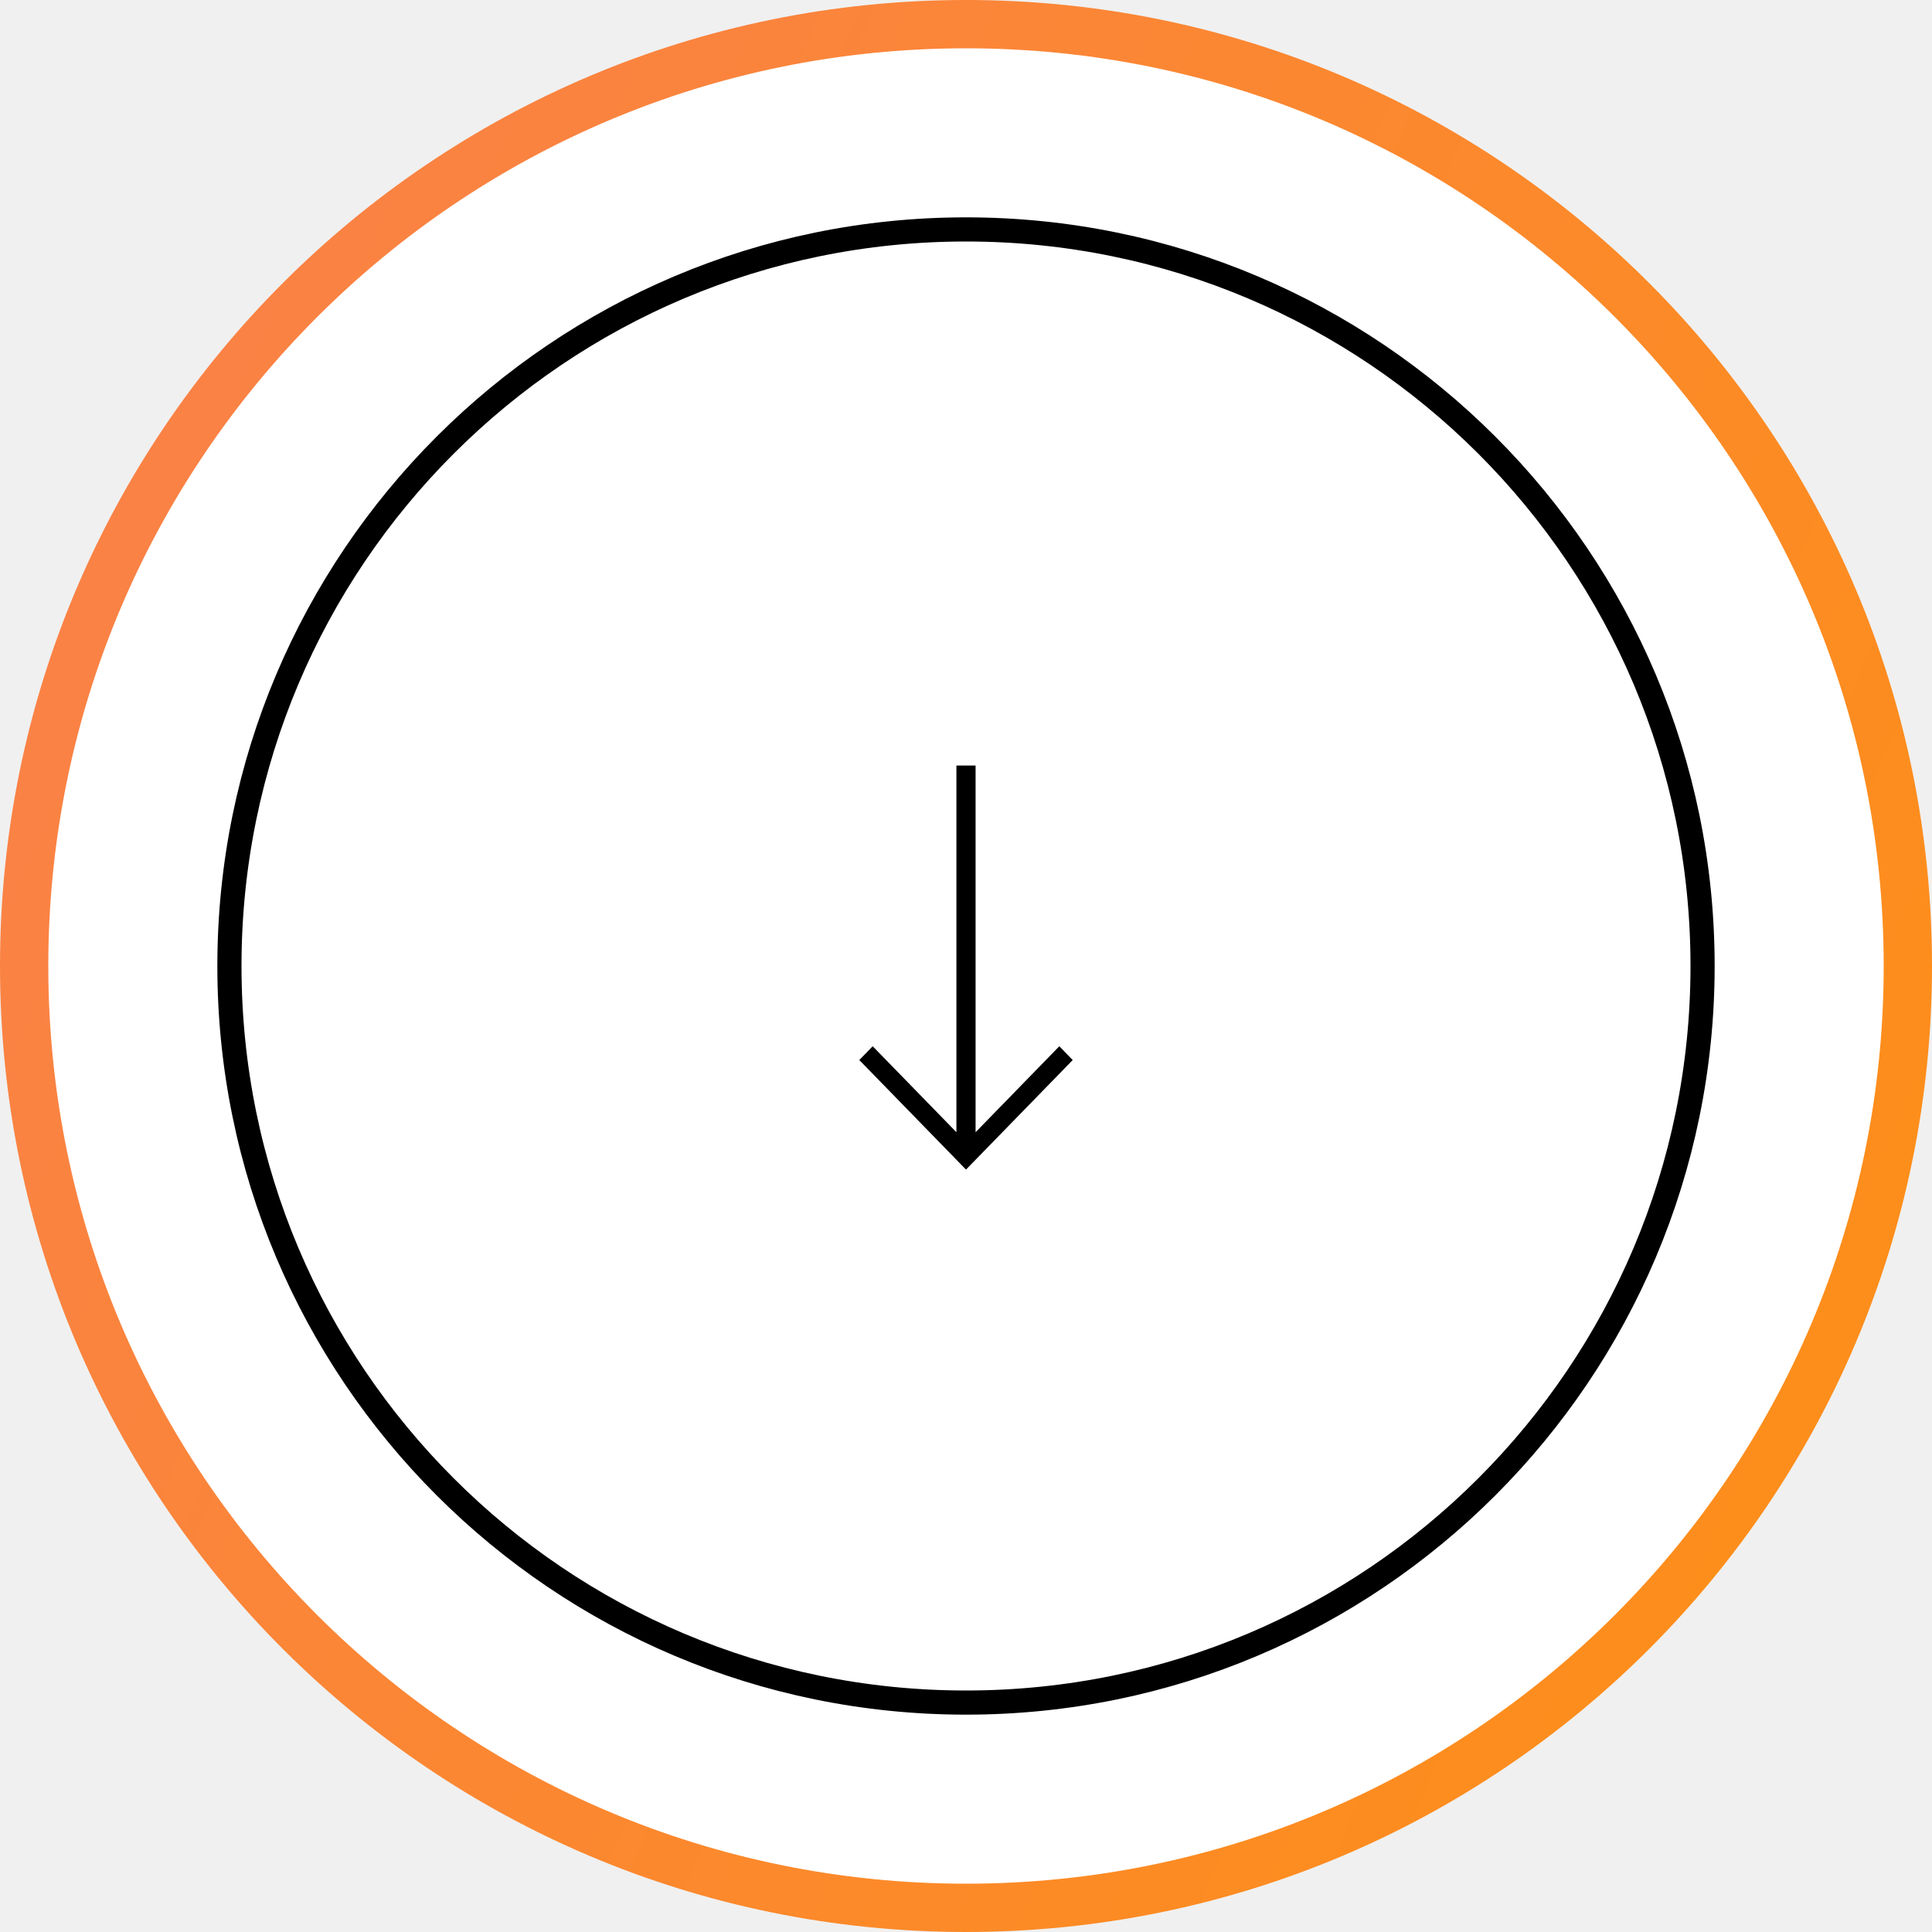
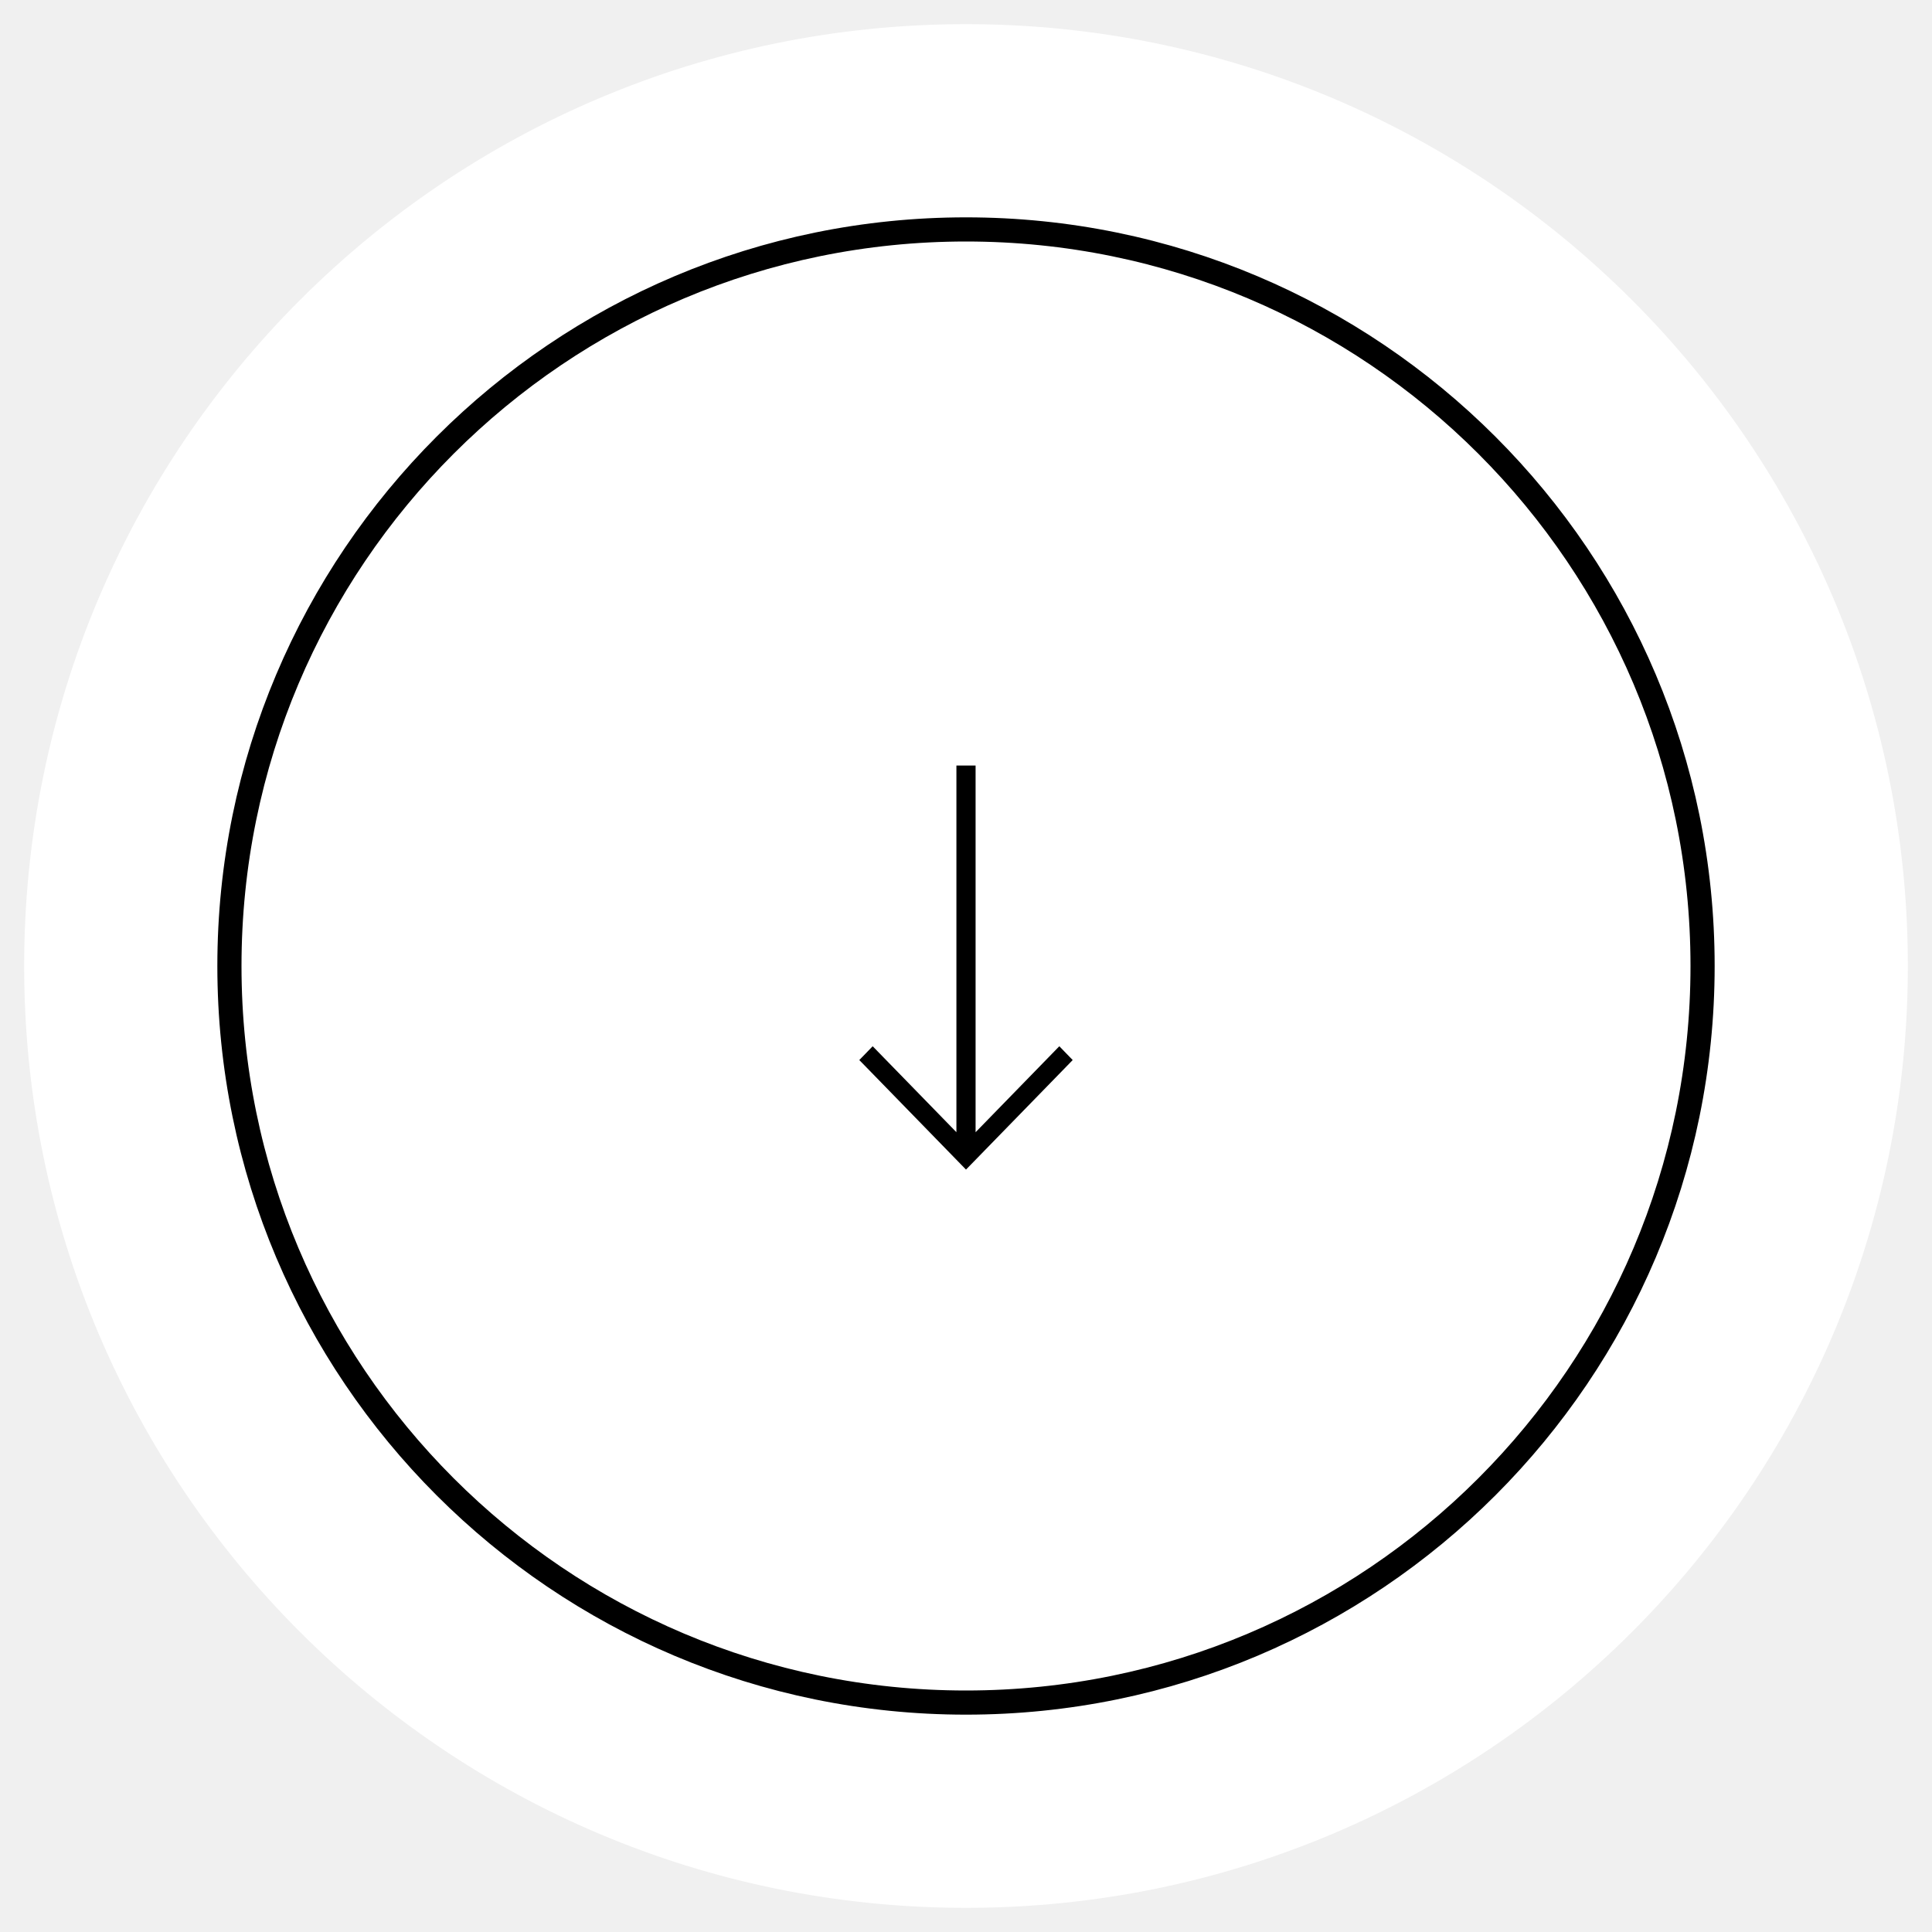
<svg xmlns="http://www.w3.org/2000/svg" width="80" height="80" viewBox="0 0 80 80" fill="none" id="arrow-down">
  <circle cx="40" cy="40" r="39" fill="white" stroke="url(#paint0_linear)" stroke-width="2" />
  <circle cx="40" cy="40" r="30.5" transform="rotate(90 40 40)" stroke="black" />
  <path d="M44.108 43.998L44.209 43.894L44.107 43.789L43.971 43.649L43.864 43.538L43.756 43.649L40.247 47.252V32V31.85H40.097H39.903H39.753V32V47.251L36.244 43.649L36.136 43.538L36.029 43.649L35.893 43.789L35.791 43.894L35.893 43.998L39.893 48.105L40 48.215L40.108 48.105L44.108 43.998Z" fill="black" stroke="black" stroke-width="0.3" />
  <defs>
-     <linearGradient id="paint0_linear" x1="-3.544" y1="11.852" x2="92.905" y2="54.72" gradientUnits="userSpaceOnUse">
-       <stop stop-color="#F9804B" />
-       <stop offset="1" stop-color="#FE9013" />
-     </linearGradient>
-   </defs>
+ </defs>
</svg>
